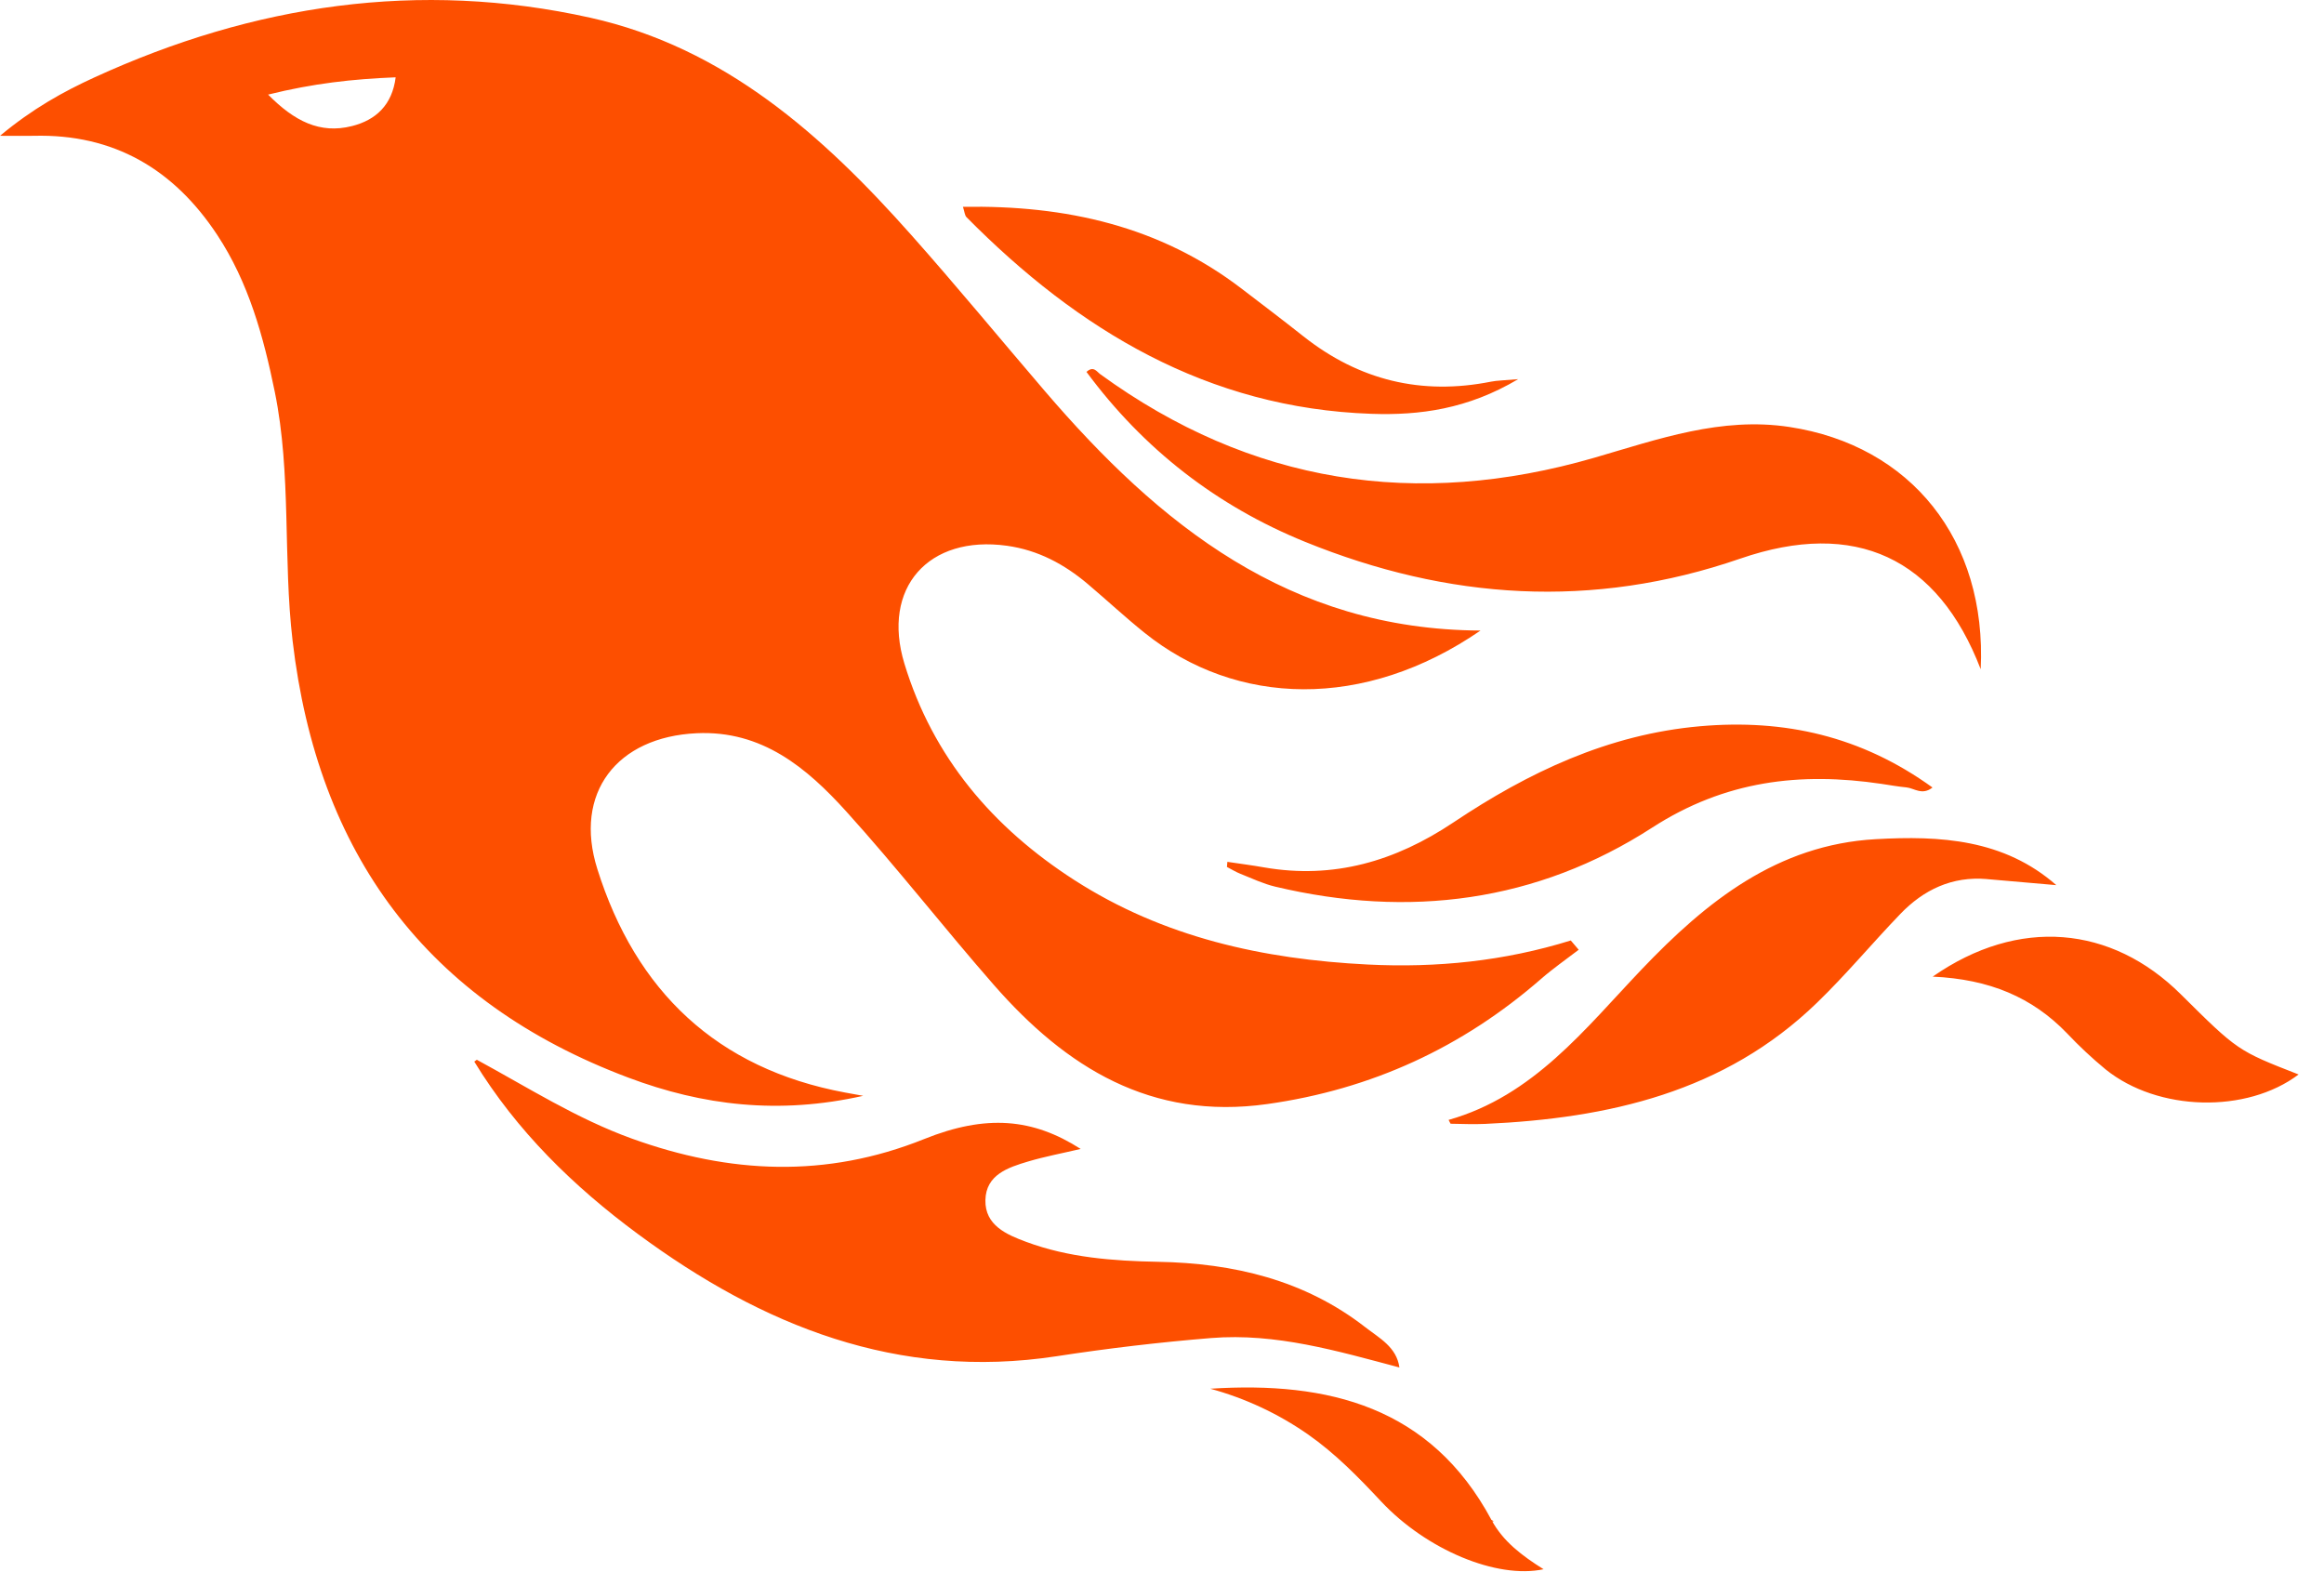
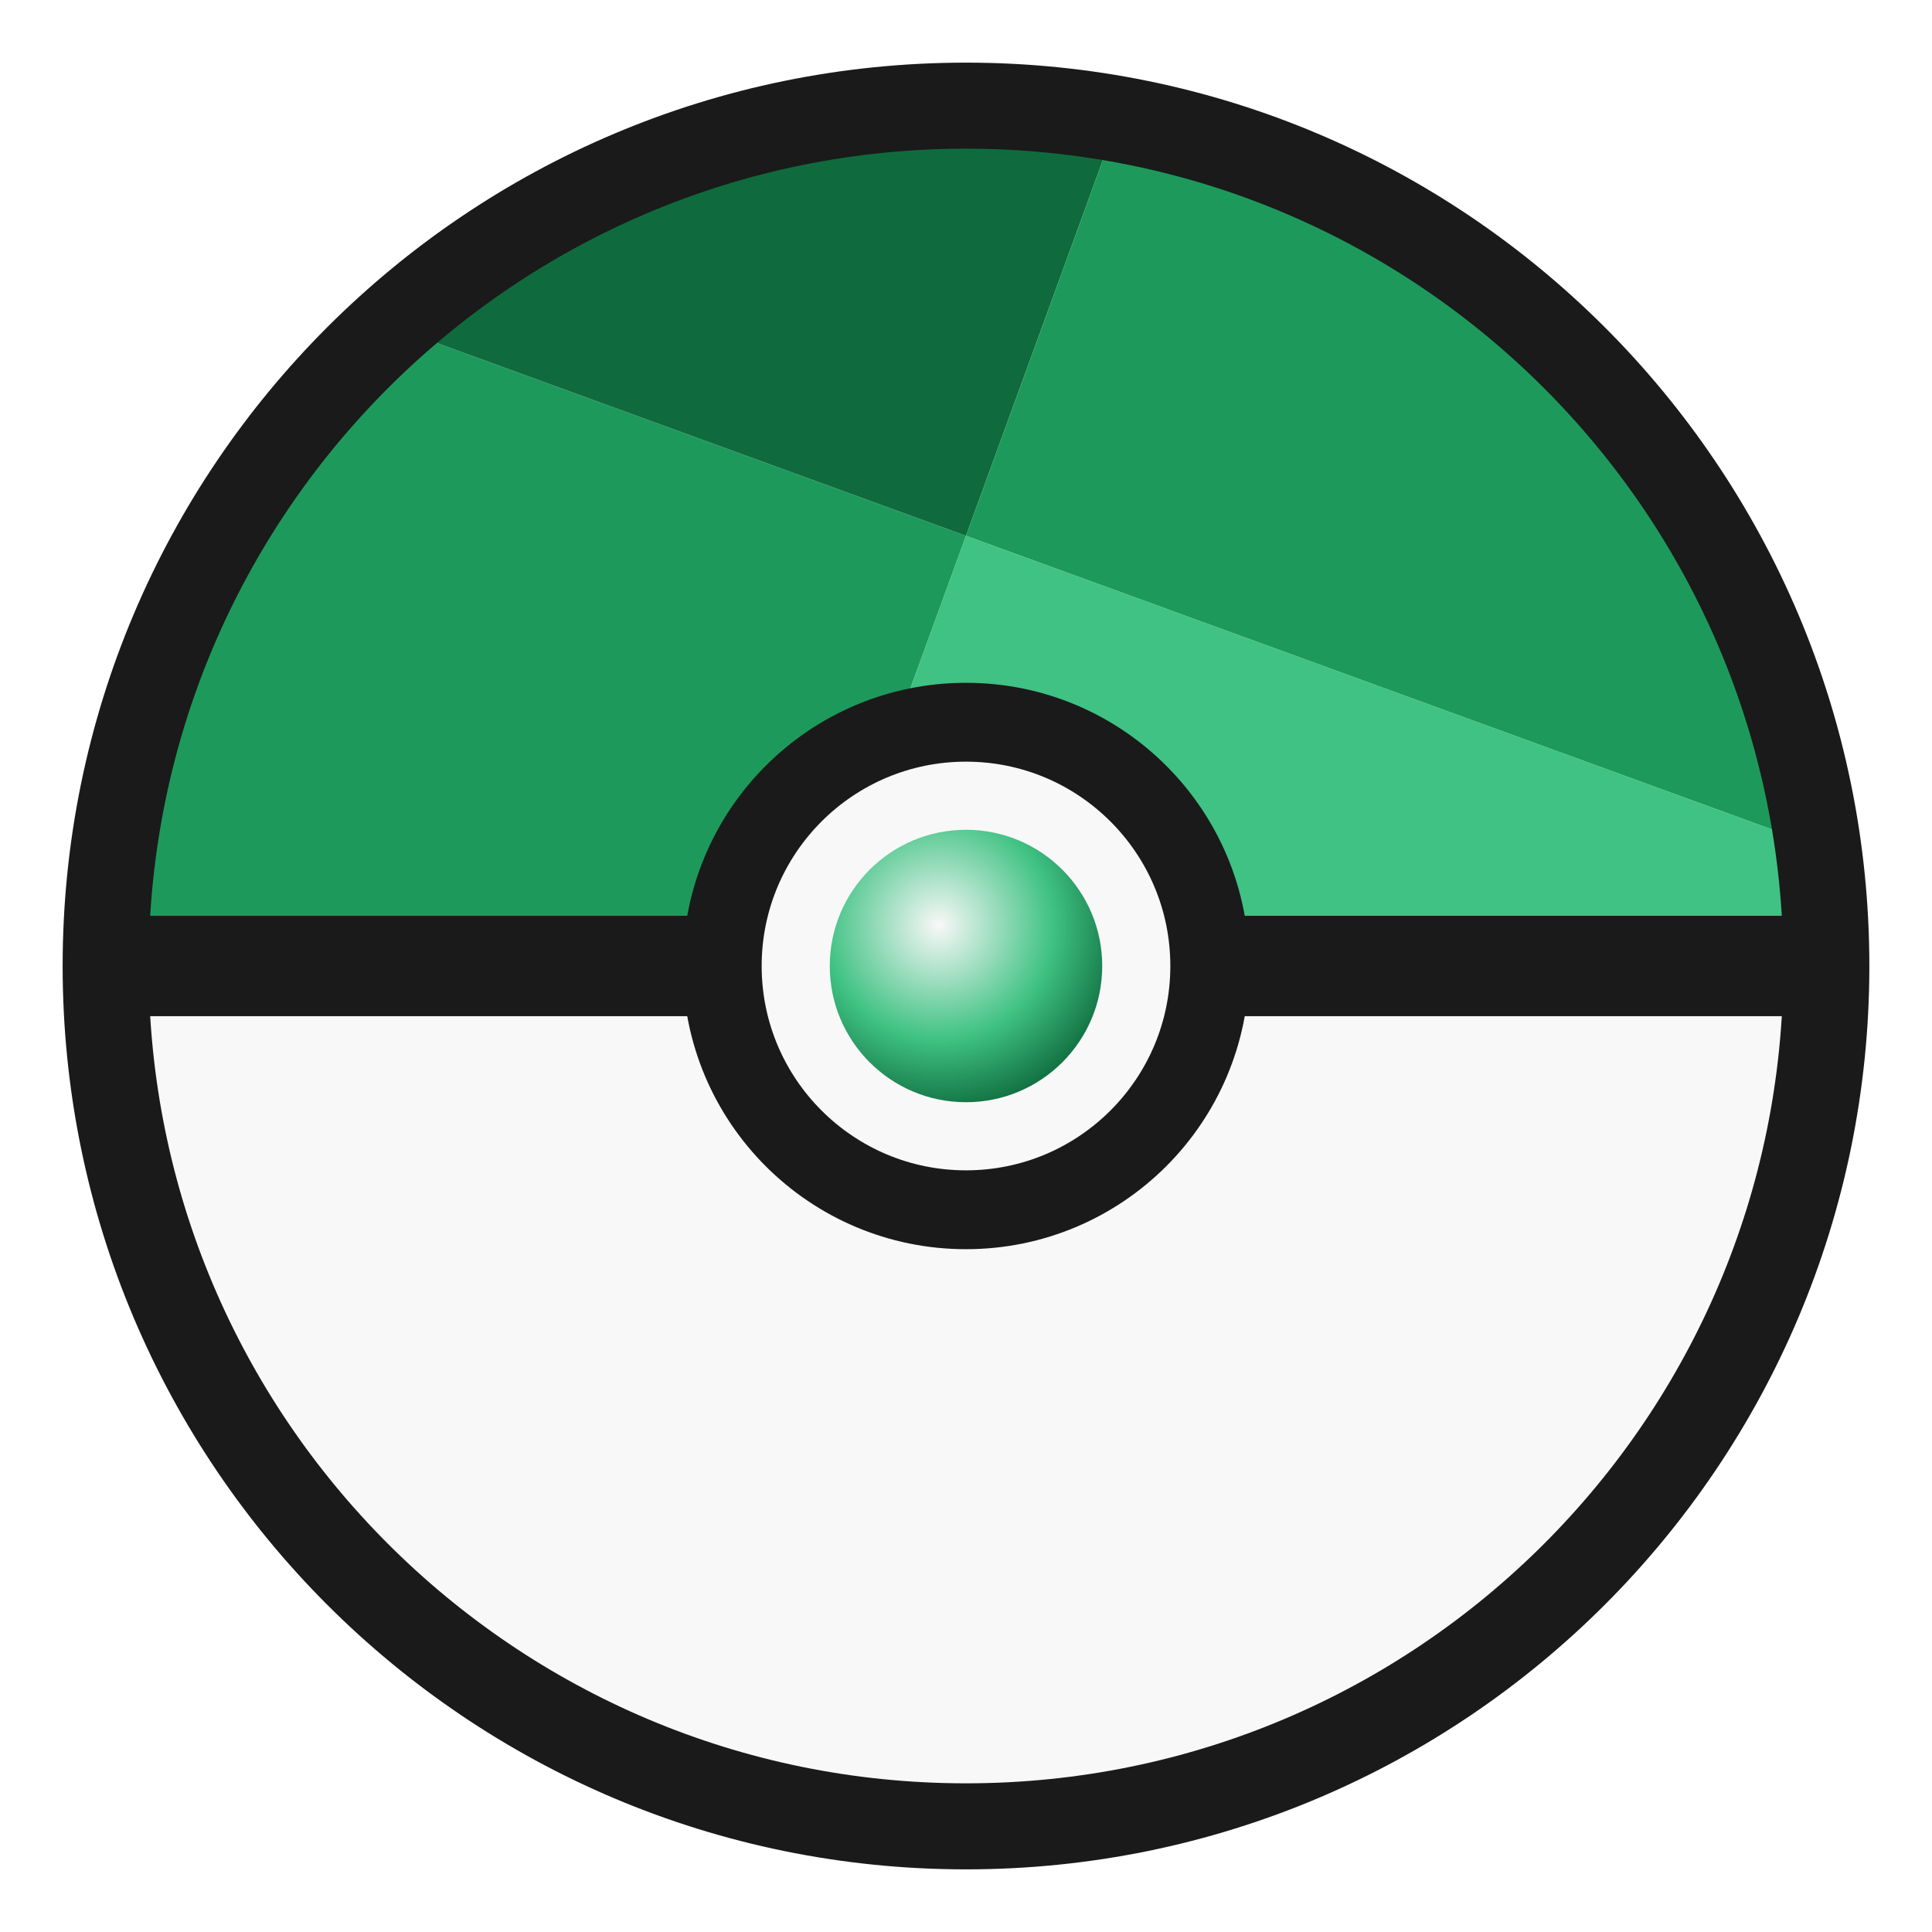
- <svg xmlns="http://www.w3.org/2000/svg" viewBox="0 0 71 48" fill="currentColor" aria-hidden="true">
-   <path d="m26.371 33.477-.552-.1c-3.92-.729-6.397-3.1-7.57-6.829-.733-2.324.597-4.035 3.035-4.148 1.995-.092 3.362 1.055 4.57 2.39 1.557 1.72 2.984 3.558 4.514 5.305 2.202 2.515 4.797 4.134 8.347 3.634 3.183-.448 5.958-1.725 8.371-3.828.363-.316.761-.592 1.144-.886l-.241-.284c-2.027.63-4.093.841-6.205.735-3.195-.16-6.24-.828-8.964-2.582-2.486-1.601-4.319-3.746-5.19-6.611-.704-2.315.736-3.934 3.135-3.6.948.133 1.746.56 2.463 1.165.583.493 1.143 1.015 1.738 1.493 2.8 2.25 6.712 2.375 10.265-.068-5.842-.026-9.817-3.24-13.308-7.313-1.366-1.594-2.7-3.216-4.095-4.785-2.698-3.036-5.692-5.71-9.79-6.623C12.8-.623 7.745.14 2.893 2.361 1.926 2.804.997 3.319 0 4.149c.494 0 .763.006 1.032 0 2.446-.064 4.28 1.023 5.602 3.024.962 1.457 1.415 3.104 1.761 4.798.513 2.515.247 5.078.544 7.605.761 6.494 4.08 11.026 10.26 13.346 2.267.852 4.591 1.135 7.172.555ZM10.751 3.852c-.976.246-1.756-.148-2.56-.962 1.377-.343 2.592-.476 3.897-.528-.107.848-.607 1.306-1.336 1.49Zm32.002 37.924c-.085-.626-.62-.901-1.04-1.228-1.857-1.446-4.03-1.958-6.333-2-1.375-.026-2.735-.128-4.031-.61-.595-.22-1.26-.505-1.244-1.272.015-.78.693-1 1.31-1.184.505-.15 1.026-.247 1.6-.382-1.46-.936-2.886-1.065-4.787-.3-2.993 1.202-5.943 1.06-8.926-.017-1.684-.608-3.179-1.563-4.735-2.408l-.077.057c1.29 2.115 3.034 3.817 5.004 5.271 3.793 2.8 7.936 4.471 12.784 3.73A66.714 66.714 0 0 1 37 40.877c1.98-.16 3.866.398 5.753.899Zm-9.14-30.345c-.105-.076-.206-.266-.42-.069 1.745 2.36 3.985 4.098 6.683 5.193 4.354 1.767 8.773 2.07 13.293.51 3.51-1.21 6.033-.028 7.343 3.38.19-3.955-2.137-6.837-5.843-7.401-2.084-.318-4.01.373-5.962.94-5.434 1.575-10.485.798-15.094-2.553Zm27.085 15.425c.708.059 1.416.123 2.124.185-1.6-1.405-3.55-1.517-5.523-1.404-3.003.17-5.167 1.903-7.14 3.972-1.739 1.824-3.31 3.87-5.903 4.604.043.078.054.117.066.117.35.005.699.021 1.047.005 3.768-.17 7.317-.965 10.14-3.7.89-.86 1.685-1.817 2.544-2.71.716-.746 1.584-1.159 2.645-1.07Zm-8.753-4.67c-2.812.246-5.254 1.409-7.548 2.943-1.766 1.18-3.654 1.738-5.776 1.37-.374-.066-.75-.114-1.124-.17l-.013.156c.135.07.265.151.405.207.354.14.702.308 1.07.395 4.083.971 7.992.474 11.516-1.803 2.221-1.435 4.521-1.707 7.013-1.336.252.038.503.083.756.107.234.022.479.255.795.003-2.179-1.574-4.526-2.096-7.094-1.872Zm-10.049-9.544c1.475.051 2.943-.142 4.486-1.059-.452.04-.643.04-.827.076-2.126.424-4.033-.04-5.733-1.383-.623-.493-1.257-.974-1.889-1.457-2.503-1.914-5.374-2.555-8.514-2.5.05.154.054.26.108.315 3.417 3.455 7.371 5.836 12.369 6.008Zm24.727 17.731c-2.114-2.097-4.952-2.367-7.578-.537 1.738.078 3.043.632 4.101 1.728a13 13 0 0 0 1.182 1.106c1.6 1.29 4.311 1.352 5.896.155-1.861-.726-1.861-.726-3.601-2.452Zm-21.058 16.06c-1.858-3.46-4.981-4.24-8.59-4.008a9.667 9.667 0 0 1 2.977 1.39c.84.586 1.547 1.311 2.243 2.055 1.38 1.473 3.534 2.376 4.962 2.07-.656-.412-1.238-.848-1.592-1.507Zl-.006.006-.036-.004.021.018.012.053Za.127.127 0 0 0 .015.043c.005.008.038 0 .058-.002Zl-.008.01.005.026.024.014Z" fill="#FD4F00" />
+ <svg xmlns="http://www.w3.org/2000/svg" viewBox="0 0 256 256" role="img" aria-label="Maya: an Emerald green ball with a gem button">
+   <defs>
+     <radialGradient id="gem" cx="0.4" cy="0.35" r="0.7">
+       <stop offset="0" stop-color="#f8f8f8" />
+       <stop offset="0.6" stop-color="#3fc283" />
+       <stop offset="1" stop-color="#0f6b3d" />
+     </radialGradient>
+     <clipPath id="ballTop">
+       <path d="M810 190 A120 120 0 0 1 1050 190 Z" />
+     </clipPath>
+   </defs>
+   <g transform="translate(128 128) scale(0.95) translate(-930 -190)">
+     <circle cx="930" cy="190" r="120" fill="#f8f8f8" />
+     <g clip-path="url(#ballTop)">
+       <path d="M930 130 L793 506 L554 -7 Z" fill="#1d9a5b" />
+       <path d="M930 130 L554 -7 L1067 -246 Z" fill="#0f6b3d" />
+       <path d="M930 130 L1067 -246 L1306 267 Z" fill="#1d9a5b" />
+       <path d="M930 130 L1306 267 L793 506 Z" fill="#3fc283" />
+     </g>
+     <rect x="810" y="183" width="240" height="14" fill="#1a1a1a" />
+     <circle cx="930" cy="190" r="120" fill="none" stroke="#1a1a1a" stroke-width="12" />
+     <circle cx="930" cy="190" r="34" fill="#f8f8f8" stroke="#1a1a1a" stroke-width="11" />
+     <circle cx="930" cy="190" r="19" fill="url(#gem)" />
+   </g>
</svg>
